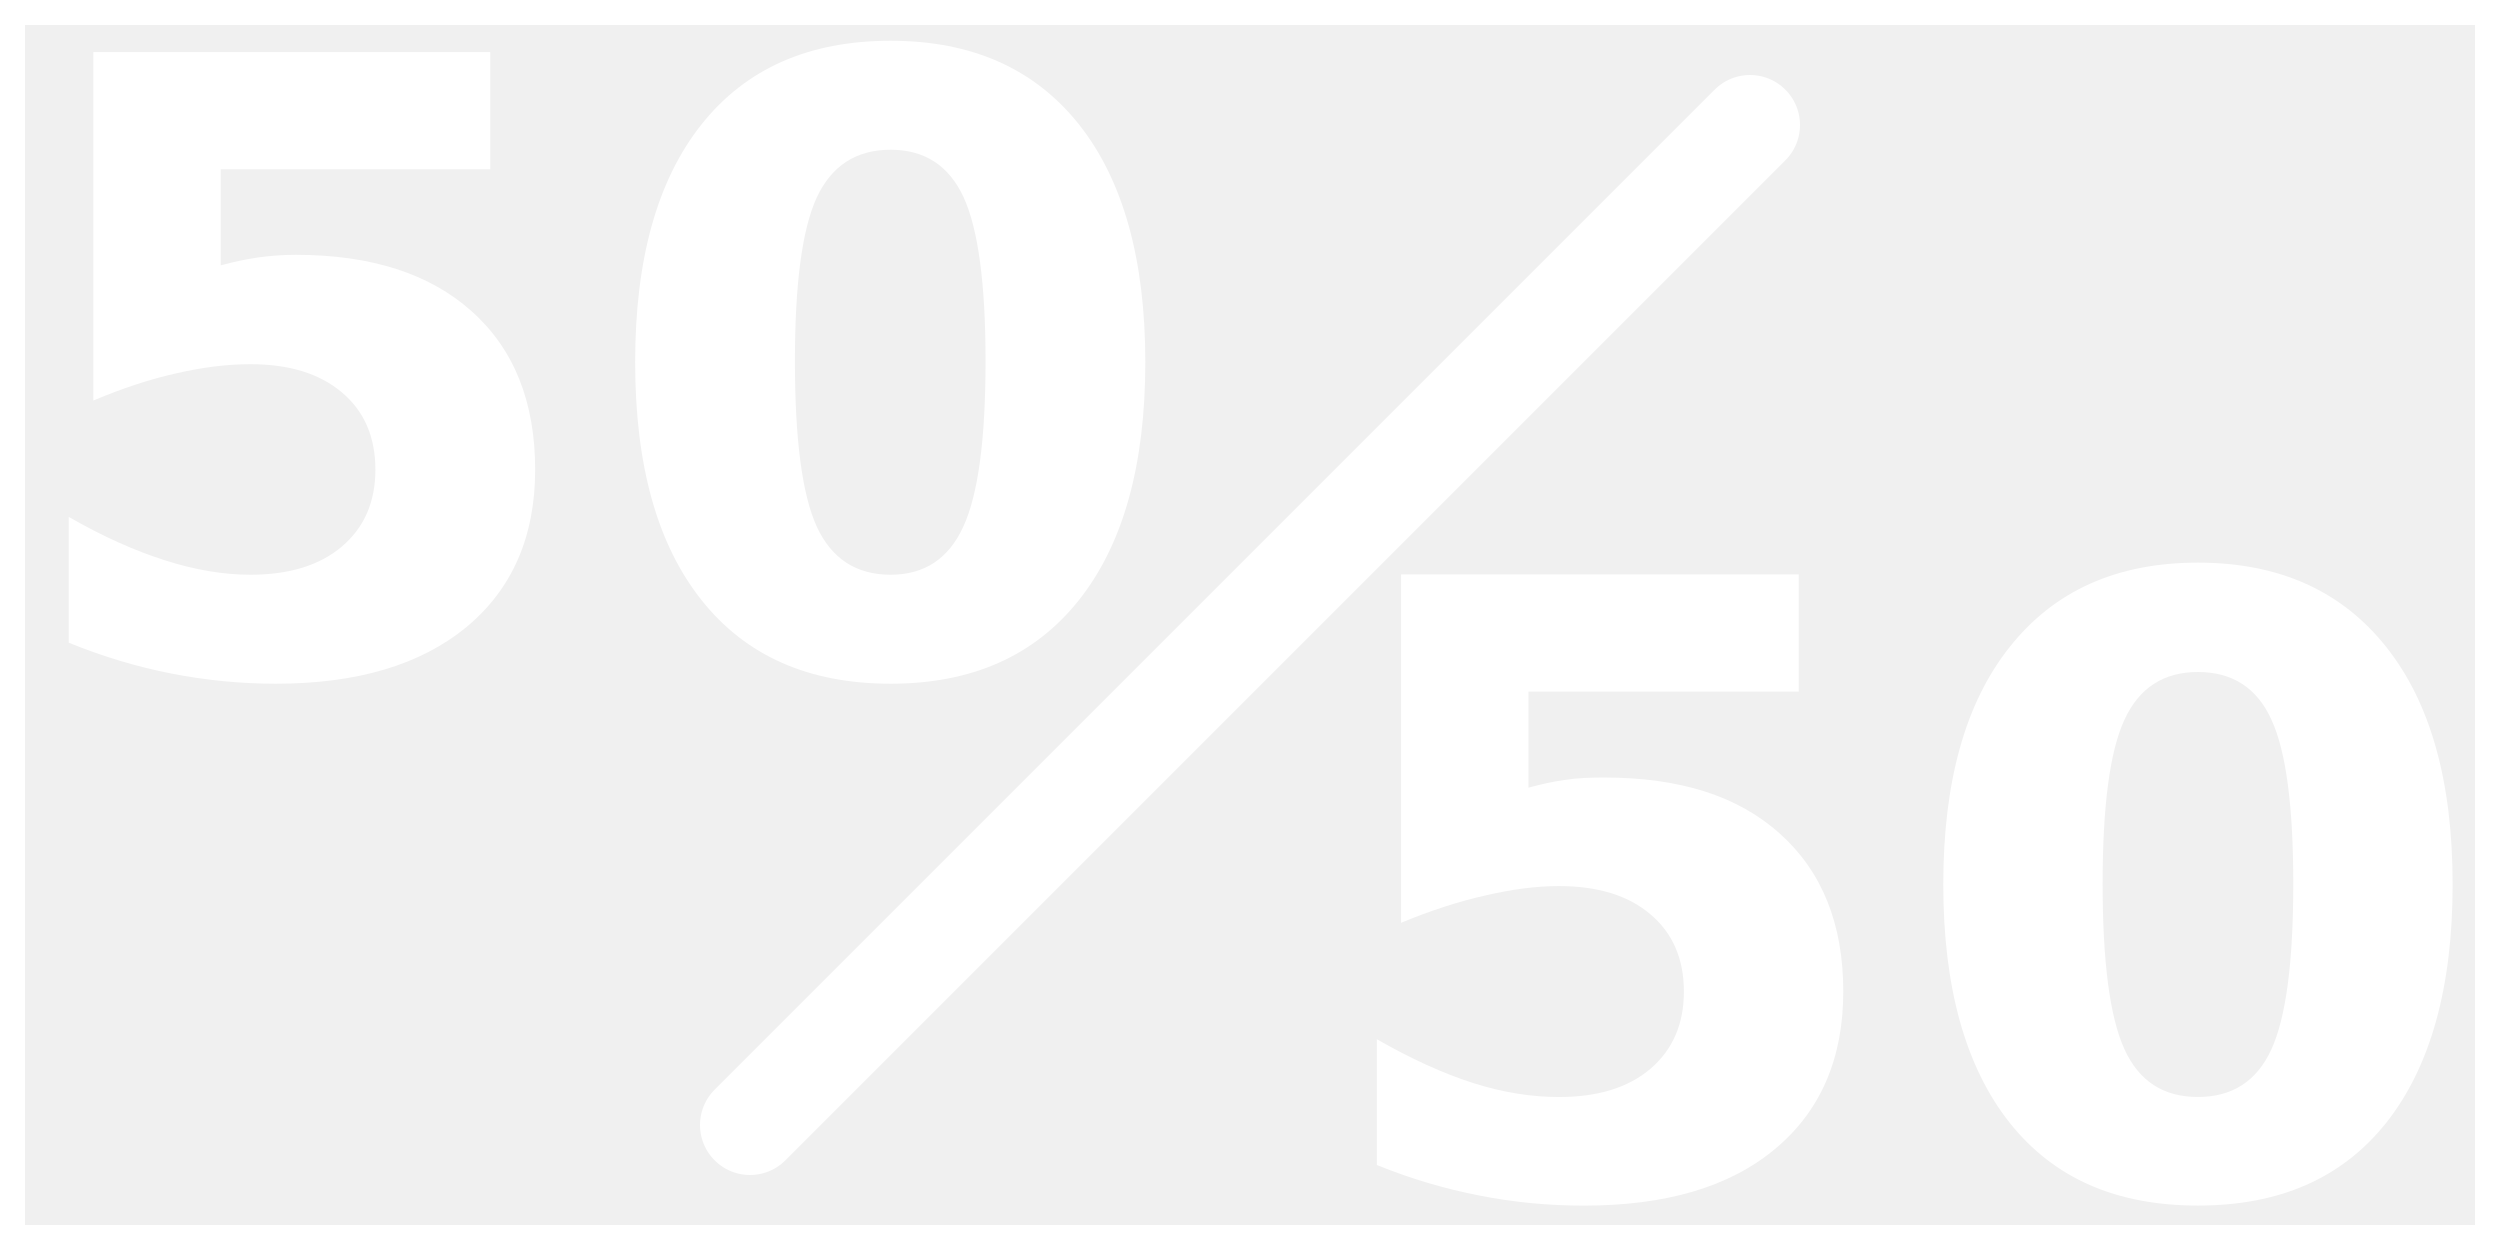
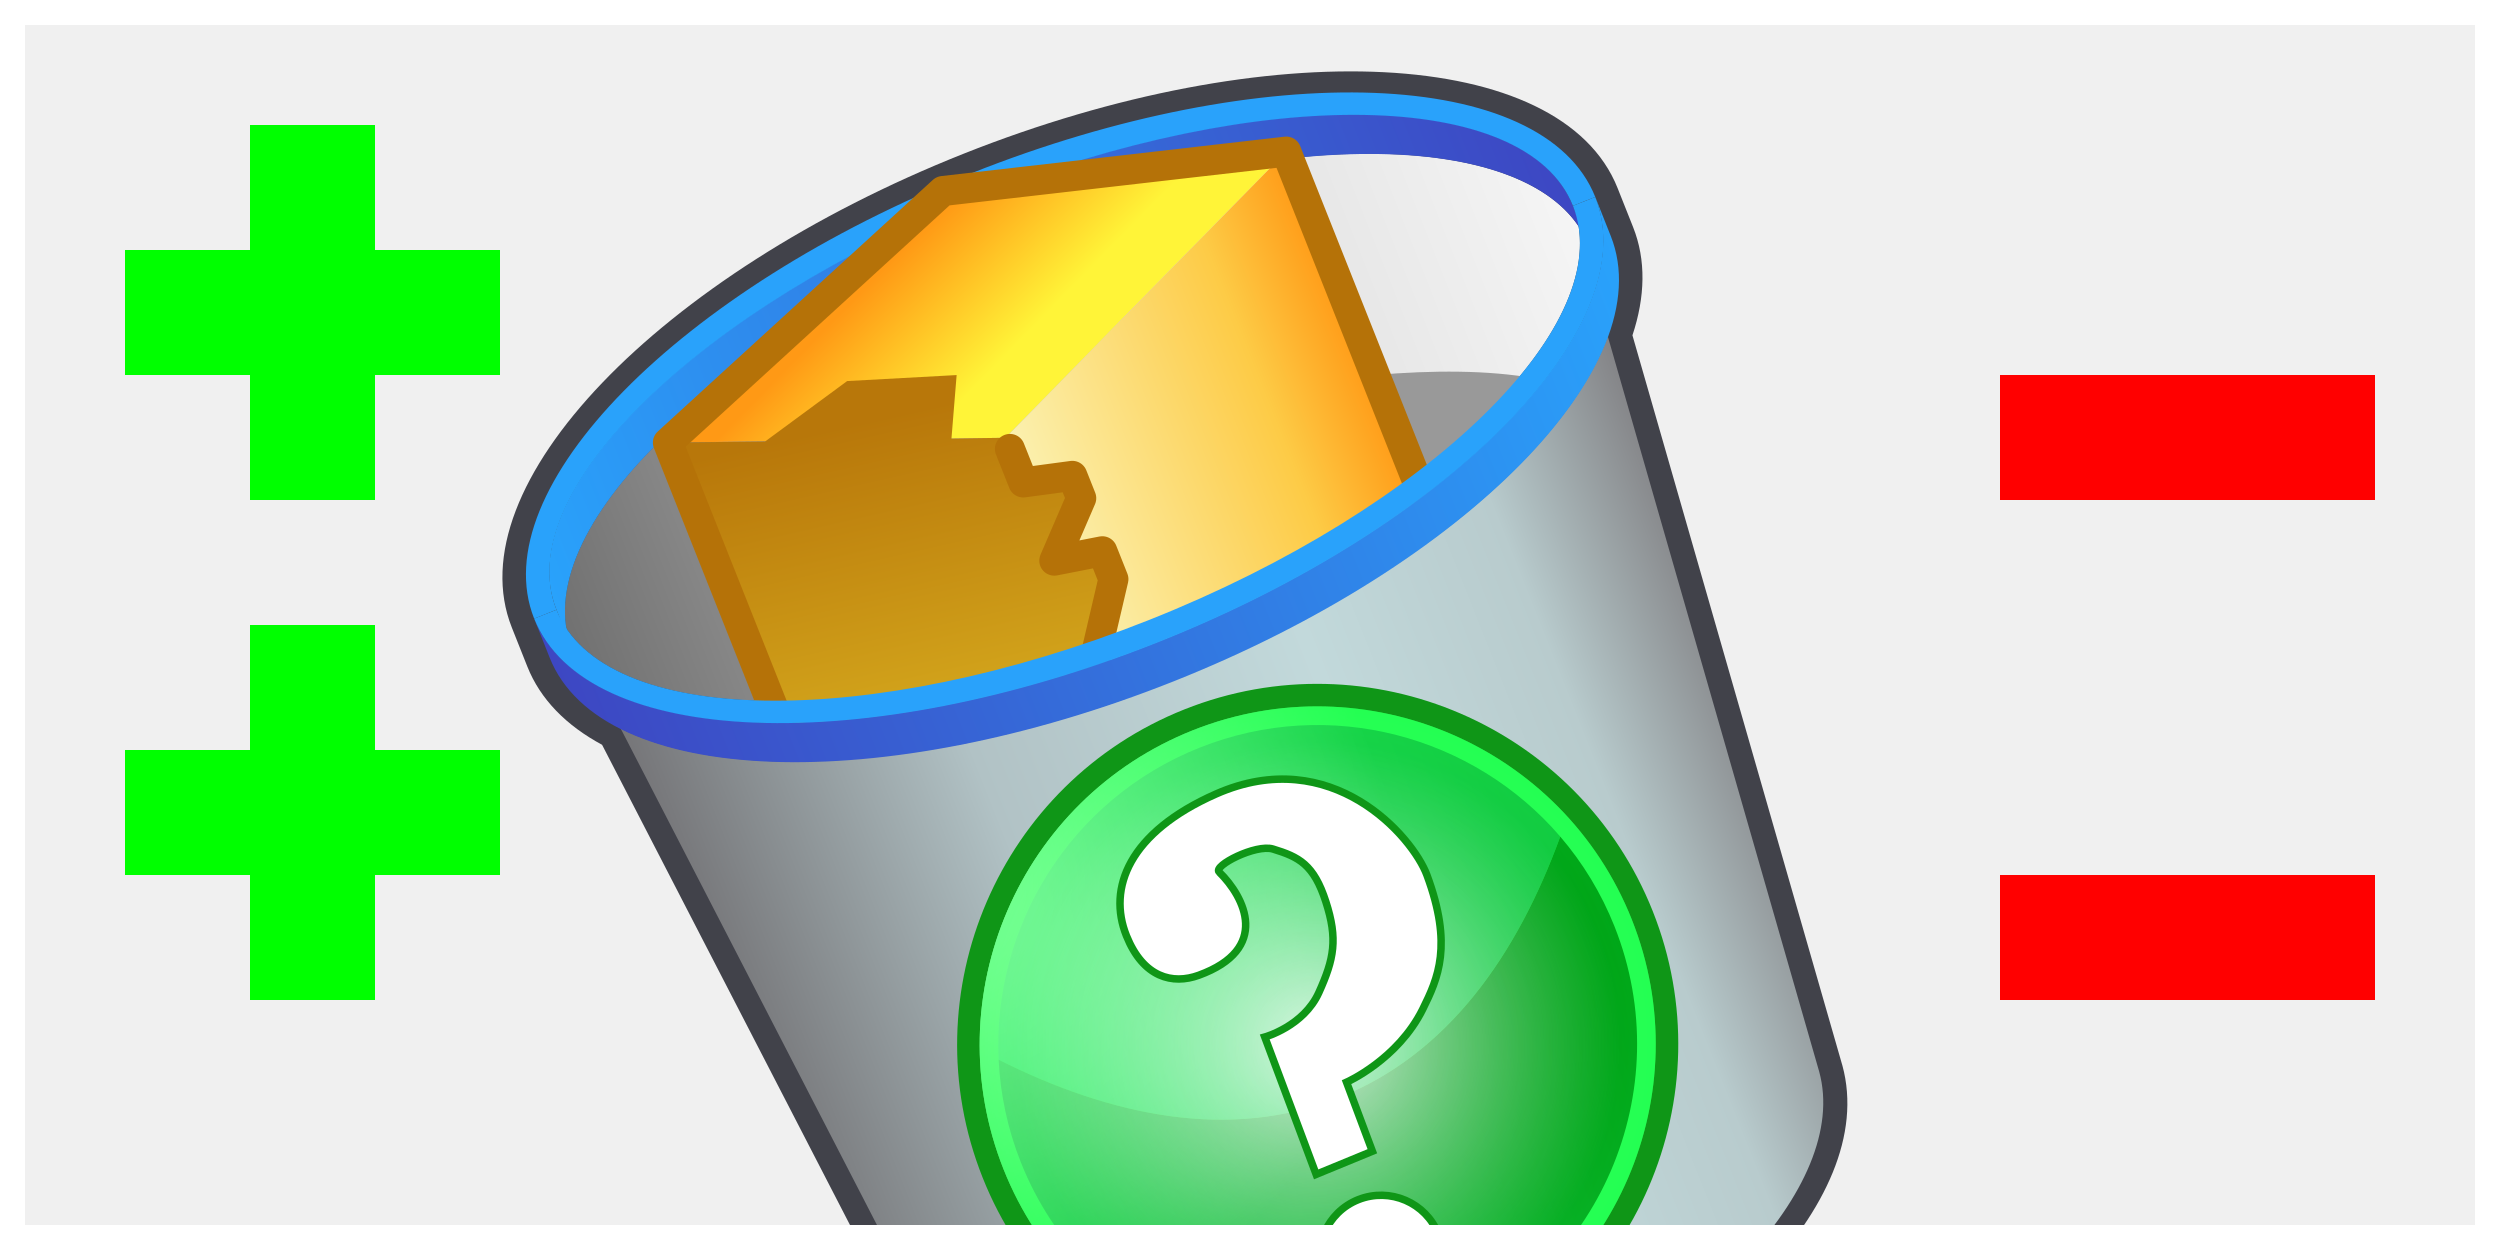
- <svg xmlns="http://www.w3.org/2000/svg" width="100" height="50" id="svg2" version="1.1">
+ <svg xmlns="http://www.w3.org/2000/svg" xmlns:xlink="http://www.w3.org/1999/xlink" width="100" height="50" id="svg2" version="1.1">
  <defs id="defs4">
-     </defs>
+     <radialGradient gradientUnits="userSpaceOnUse" xlink:href="#linearGradient6896" id="radialGradient2351" fy="240" fx="240" r="225" cy="240" cx="240" />
+     <linearGradient id="linearGradient6896">
+       <stop id="stop6898" offset="0" style="stop-color:#00ff36;stop-opacity:0" />
+       <stop id="stop6900" offset="1" style="stop-color:#00ff36;stop-opacity:0.412" />
+     </linearGradient>
+     <linearGradient gradientUnits="userSpaceOnUse" xlink:href="#linearGradient5822" id="linearGradient2359" y2="152.746" x2="441.119" y1="152.746" x1="38.881" />
+     <linearGradient id="linearGradient5822">
+       <stop id="stop5824" offset="0" style="stop-color:#38e077;stop-opacity:1" />
+       <stop id="stop5826" offset="1" style="stop-color:#1dac47;stop-opacity:1" />
+     </linearGradient>
+     <linearGradient gradientUnits="userSpaceOnUse" xlink:href="#linearGradient5814" id="linearGradient2356" y2="311.831" x2="452.599" y1="311.831" x1="27.401" />
+     <linearGradient id="linearGradient5814">
+       <stop id="stop5816" offset="0" style="stop-color:#2eb55a;stop-opacity:1" />
+       <stop id="stop5818" offset="1" style="stop-color:#007005;stop-opacity:1" />
+     </linearGradient>
+     <radialGradient gradientUnits="userSpaceOnUse" xlink:href="#linearGradient3850" id="radialGradient2379" fy="240" fx="240" r="240" cy="240" cx="240" />
+     <radialGradient gradientTransform="matrix(-0.5679026,-1.434826,1.401124,-0.5545635,-81.87742,420.1445)" gradientUnits="userSpaceOnUse" xlink:href="#linearGradient3850" id="radialGradient2376" fy="167.499" fx="196.072" r="240" cy="167.499" cx="196.072" />
+     <linearGradient id="linearGradient3850">
+       <stop id="stop3852" offset="0" style="stop-color:#ffffff;stop-opacity:0.8" />
+       <stop id="stop4351" offset="0.838" style="stop-color:#ffffff;stop-opacity:0" />
+       <stop id="stop3854" offset="1" style="stop-color:#ffffff;stop-opacity:0" />
+     </linearGradient>
+     <linearGradient gradientUnits="userSpaceOnUse" id="linearGradient3566" y2="149" x2="208.375" y1="149" x1="31.625">
+       <stop id="stop2546" offset="0" style="stop-color:#767679;stop-opacity:1" />
+       <stop id="stop2554" offset="0.3" style="stop-color:#b1c2c5;stop-opacity:1" />
+       <stop id="stop2550" offset="0.63" style="stop-color:#c2d9db;stop-opacity:1" />
+       <stop id="stop2552" offset="0.84" style="stop-color:#b8cbcd;stop-opacity:1" />
+       <stop id="stop2548" offset="1" style="stop-color:#848487;stop-opacity:1" />
+     </linearGradient>
+     <linearGradient gradientUnits="userSpaceOnUse" xlink:href="#linearGradient3568" id="linearGradient4793" y2="35" x2="29" y1="35" x1="211" />
+     <linearGradient gradientUnits="userSpaceOnUse" xlink:href="#linearGradient3568" id="linearGradient3738" y2="77" x2="215" y1="77" x1="25" />
+     <linearGradient id="linearGradient3568">
+       <stop id="stop3570" offset="0" style="stop-color:#3d47c3;stop-opacity:1" />
+       <stop id="stop3578" offset="1" style="stop-color:#29a2fb;stop-opacity:1" />
+     </linearGradient>
+     <linearGradient gradientUnits="userSpaceOnUse" id="linearGradient4937" y2="51" x2="211" y1="51" x1="29">
+       <stop id="stop4899" offset="0" style="stop-color:#717171;stop-opacity:1" />
+       <stop id="stop4905" offset="0.3" style="stop-color:#a0a0a0;stop-opacity:1" />
+       <stop id="stop4903" offset="0.78" style="stop-color:#e7e7e7;stop-opacity:1" />
+       <stop id="stop4901" offset="1" style="stop-color:#f5f5f5;stop-opacity:1" />
+     </linearGradient>
+     <linearGradient gradientUnits="userSpaceOnUse" id="linearGradient6341" y2="36" x2="121.5" y1="13.5" x1="111.5">
+       <stop id="stop5997" offset="0" style="stop-color:#ff9915;stop-opacity:1" />
+       <stop id="stop6003" offset="1" style="stop-color:#fff438;stop-opacity:1" />
+     </linearGradient>
+     <linearGradient gradientUnits="userSpaceOnUse" id="linearGradient6343" y2="79" x2="170" y1="79" x1="109">
+       <stop id="stop6067" offset="0" style="stop-color:#fbf1b1;stop-opacity:1" />
+       <stop id="stop6071" offset="0.7" style="stop-color:#fdcb46;stop-opacity:1" />
+       <stop id="stop6069" offset="1" style="stop-color:#ff9915;stop-opacity:1" />
+     </linearGradient>
+     <linearGradient gradientUnits="userSpaceOnUse" id="linearGradient6339" y2="45" x2="115" y1="128" x1="102">
+       <stop id="stop6202" offset="0" style="stop-color:#fff238;stop-opacity:1" />
+       <stop id="stop6208" offset="0.3" style="stop-color:#d8ae1f;stop-opacity:1" />
+       <stop id="stop6206" offset="1" style="stop-color:#b8770a;stop-opacity:1" />
+     </linearGradient>
+   </defs>
  <g id="layer1" transform="translate(0,-1002.362)">
+     <g id="g3298" transform="matrix(0.2233879,-0.08877319,0.08877319,0.2233879,11.2538,1017.933)">
+       <path id="sillouette" style="fill:#41424a" d="M 120,5.5 C 65.352,5.5 21,25.608 21,51 l 0,7 c 0,5.887 2.406,11.512 6.75,16.688 l 12.406,125.781 0,0.031 C 41.494,212.343 51.692,221.853 66,228.469 80.308,235.084 99.225,239 120,239 c 20.775,0 39.692,-3.916 54,-10.531 14.308,-6.616 24.506,-16.126 25.844,-27.969 l 0,-0.031 L 212.25,74.688 C 216.594,69.512 219,63.887 219,58 l 0,-7 C 219,25.608 174.648,5.5 120,5.5 z" />
+       <path id="inside" style="fill:url(#linearGradient4937)" d="M 120,19.9 C 72.592,19.9 33.608,35.162 29.375,54.5 33.608,73.838 72.592,89.1 120,89.1 167.408,89.1 206.392,73.838 210.625,54.5 206.392,35.162 167.408,19.9 120,19.9 z" />
+       <path id="rim_inside" style="fill:url(#linearGradient4793)" d="m 29,50.9 c 0,-20.976 40.768,-38 91,-38 50.232,0 91,17.024 91,38 l 0,7.1 C 211,37.024 170.232,20 120,20 69.768,20 29,37.024 29,58 l 0,-7 0,-0.1 z" />
+       <path id="rim_back" style="fill:#29a2fb" d="m 29,51 c 0,-20.976 40.768,-38 91,-38 50.232,0 91,17.024 91,38 l 4,0 C 215,27.816 172.44,9 120,9 67.56,9 25,27.816 25,51 l 4,0 z" />
+       <path id="shadow" style="fill:#999999" d="m 170,65 0,19.732 C 179.431,82.41 187.701,79.105 194.404,75.27 187.701,71.162 179.43,67.859 170,65 z" />
+       <g id="box">
+         <path id="box_top" style="fill:url(#linearGradient6341)" d="M 114.5,10 170,25 109,52 56.5,32 l 58,-22 z" />
+         <path id="box_right" style="fill:url(#linearGradient6343)" d="m 109,52 0,8 8,2 0,4 -8,8 8,1.5 0,5 -8,11.5 0,42 61,-33 0,-76 -61,27 z" />
+         <path id="box_left" style="fill:url(#linearGradient6339)" d="m 109,52 0,8 8,2 0,4 -8,8 8,1.5 0,5 -8,11.5 0,42 -52.5,-26 0,-76 15.1,5.8 16.4,-4.3 17.3,5.8 -4.7,9.5 8.4,3.2 z" />
+         <g id="box_line" style="fill:none;stroke:#b57208;stroke-width:5;stroke-linecap:round;stroke-linejoin:round">
+           <path id="path4432" d="m 114.5,10 -58,22 0,76 52.5,26 61,-33 0,-76 -55.5,-15" />
+           <path id="path4434" d="m 109,54 0,6 8,2 0,4 -8,8 8,1.5 0,5 -8,11.5 0,42" />
+         </g>
+       </g>
+       <path id="outside" style="fill:url(#linearGradient3566)" d="m 31.625,73.306 12.5,126.756 C 46.324,219.529 79.469,235 120,235 c 40.531,0 73.676,-15.471 75.875,-34.938 l 12.5,-126.756 C 194.47,88.877 160.142,99.9 120,99.9 79.858,99.9 45.53,88.877 31.625,73.306 z" />
+       <path id="rim_outside" style="fill:url(#linearGradient3738)" d="m 215,50.9 c 0,23.184 -42.56,42 -95,42 -52.44,0 -95,-18.816 -95,-42 l 0,7.1 c 0,23.184 42.56,42 95,42 52.44,0 95,-18.816 95,-42 l 0,-7 0,-0.1 z" />
+       <path id="rim_front" style="fill:#29a2fb" d="M 215,51 C 215,74.184 172.44,93 120,93 67.56,93 25,74.184 25,51 l 4,0 c 0,20.976 40.768,38 91,38 50.232,0 91,-17.024 91,-38 l 4,0 z" />
+       <g id="icon" transform="matrix(0.25,0,0,0.25,60,105)">
+         <path id="path2818" style="fill:#0f9617;fill-opacity:1" d="M 240,0 C 107.664,0 0,107.664 0,240 0,372.337 107.664,480 240,480 372.337,480 480,372.337 480,240 480,107.664 372.337,0 240,0 z" />
+         <path id="path2820" style="fill:#3dff66;fill-opacity:1" d="M 465,240 C 465,364.065 364.065,465 240,465 115.935,465 15,364.065 15,240 15,115.935 115.935,15 240,15 364.065,15 465,115.935 465,240 z" />
+         <path id="path2826" style="fill:url(#linearGradient2359);fill-opacity:1;fill-rule:nonzero" d="m 240,278.091 c 78.168,0 145.311,-44.435 201.119,-107.028 C 412.421,87.569 333.108,27.401 240,27.401 146.892,27.401 67.579,87.569 38.881,171.062 94.69,233.656 161.832,278.091 240,278.091 z" />
+         <path id="path2828" style="fill:url(#linearGradient2356);fill-opacity:1;fill-rule:nonzero" d="m 240,278.091 c -78.168,0 -145.31,-44.435 -201.119,-107.028 -7.434,21.628 -11.479,44.818 -11.479,68.938 0,117.228 95.372,212.599 212.599,212.599 117.228,0 212.599,-95.371 212.599,-212.599 0,-24.119 -4.045,-47.309 -11.479,-68.938 C 385.311,233.656 318.168,278.091 240,278.091 z" />
+         <g id="layer4" style="display:inline">
+           <path id="path3848" style="fill:url(#radialGradient2376);fill-opacity:1;fill-rule:evenodd;display:inline" d="M 465,240 C 465,364.065 364.065,465 240,465 115.935,465 15,364.065 15,240 15,115.935 115.935,15 240,15 364.065,15 465,115.935 465,240 z" />
+         </g>
+         <g id="layer3" style="display:inline">
+           <path id="path3846" style="fill:url(#radialGradient2379);fill-opacity:1;fill-rule:evenodd;display:inline" d="M 240,0 C 107.664,0 0,107.664 0,240 0,372.337 107.664,480 240,480 372.337,480 480,372.337 480,240 480,107.664 372.337,0 240,0 z" />
+         </g>
+         <g id="layer1-8" style="display:inline">
+           <path id="path6894" style="fill:url(#radialGradient2351);fill-opacity:1;fill-rule:evenodd;display:inline" d="M 465,240 C 465,364.065 364.065,465 240,465 115.935,465 15,364.065 15,240 15,115.935 115.935,15 240,15 364.065,15 465,115.935 465,240 z" />
+         </g>
+       </g>
+       <path id="path6333" style="fill:#ffffff;stroke:#0f9617;stroke-width:1.25;stroke-opacity:1" d="m 115.354,132.283 c 2.428,5.487 3.268,15.08 -9.497,14.712 -4.607,-0.133 -8.729,-3.015 -8.757,-10.544 -0.031,-8.551 6.745,-15.839 22.57,-16.428 21.045,-0.783 27.781,18.727 27.627,25.5 -0.284,12.49 -4.625,16.643 -8.88,20.474 -6.971,6.277 -16.28,6.62 -16.28,6.62 l -0.247,12.26 -10.113,0.123 0.493,-24.397 c 0,0 6.66,0.735 11.1,-3.555 4.44,-4.291 6.228,-7.08 6.66,-13.608 0.432,-6.529 -1.417,-8.585 -4.934,-11.402 -2.317,-1.856 -10.344,-1.113 -9.743,0.245 z M 127,201.75 C 127,207.411 122.411,212 116.75,212 c -5.661,0 -10.25,-4.589 -10.25,-10.25 0,-5.661 4.589,-10.25 10.25,-10.25 5.661,0 10.25,4.589 10.25,10.25 z" />
+     </g>
    <rect style="fill:#ffffff;fill-opacity:0;fill-rule:evenodd;stroke:#ffffff;stroke-opacity:1;stroke-linejoin:round;stroke-width:2;stroke-miterlimit:4;stroke-dasharray:none;stroke-linecap:butt" id="rect2818" width="100" height="50" x="0" y="0" transform="translate(0,1002.362)" />
-     <path style="fill:#ffffff;stroke:#ffffff;stroke-width:4;stroke-linecap:round;stroke-linejoin:bevel;stroke-opacity:1;stroke-miterlimit:4;stroke-dasharray:none;fill-opacity:1" d="m 70,1007.362 -40,40 0,0" id="path3593" />
-     <text xml:space="preserve" style="font-size:36px;font-style:normal;font-weight:bold;fill:#ffffff;fill-opacity:1;stroke:none;font-family:Bitstream Vera Sans;-inkscape-font-specification:Bitstream Vera Sans Bold" x="0.126" y="1029.226" id="text3595">
-       <tspan id="tspan3597" x="0.126" y="1029.226" style="font-size:34px;fill:#ffffff;fill-opacity:1">50</tspan>
-     </text>
-     <path style="font-size:36px;font-style:normal;font-weight:bold;fill:#ffffff;fill-opacity:1;stroke:none;font-family:Bitstream Vera Sans;-inkscape-font-specification:Bitstream Vera Sans Bold" d="m 87.918,1024.867 c -3.265,0 -5.76,1.139 -7.531,3.375 -1.771,2.225 -2.656,5.383 -2.656,9.5 -2e-6,4.106 0.885,7.296 2.656,9.531 1.771,2.225 4.266,3.312 7.531,3.312 3.254,0 5.76,-1.088 7.531,-3.312 1.771,-2.236 2.656,-5.425 2.656,-9.531 -2.2e-5,-4.117 -0.885,-7.275 -2.656,-9.5 -1.771,-2.236 -4.277,-3.375 -7.531,-3.375 z m -31.875,0.469 0,13.938 c 1.195,-0.498 2.335,-0.861 3.375,-1.094 1.04,-0.243 2.019,-0.375 2.938,-0.375 1.549,0 2.771,0.372 3.656,1.125 0.896,0.753 1.344,1.788 1.344,3.094 -1.5e-5,1.295 -0.447,2.33 -1.344,3.094 -0.885,0.753 -2.107,1.125 -3.656,1.125 -1.074,0 -2.22,-0.175 -3.438,-0.562 -1.206,-0.387 -2.493,-0.975 -3.844,-1.75 l 0,5.031 c 1.361,0.553 2.721,0.953 4.094,1.219 1.383,0.277 2.782,0.406 4.188,0.406 3.254,0 5.799,-0.734 7.625,-2.25 1.837,-1.516 2.75,-3.634 2.75,-6.312 -2.1e-5,-2.701 -0.849,-4.807 -2.531,-6.312 -1.682,-1.516 -4.01,-2.25 -7.031,-2.25 -0.531,0 -1.064,0.016 -1.562,0.094 -0.487,0.066 -0.982,0.18 -1.469,0.312 l 0,-3.844 10.812,0 0,-4.688 -15.906,0 z m 31.875,3.906 c 1.372,0 2.362,0.633 2.938,1.906 0.587,1.262 0.875,3.463 0.875,6.562 -1.6e-5,3.132 -0.288,5.341 -0.875,6.625 -0.587,1.284 -1.576,1.906 -2.938,1.906 -1.372,0 -2.351,-0.622 -2.938,-1.906 -0.587,-1.284 -0.875,-3.493 -0.875,-6.625 -8e-6,-3.099 0.288,-5.301 0.875,-6.562 0.587,-1.273 1.565,-1.906 2.938,-1.906 z" id="text3595-7" />
+     <path style="fill:#00ff00;fill-opacity:1;fill-rule:evenodd;stroke:none" d="m 5,1012.362 5,0 0,-5 5,0 0,5 5,0 0,5 -5,0 0,5 -5,0 0,-5 -5,0 0,-5 z" id="rect3001" />
+     <path style="fill:#00ff00;fill-opacity:1;fill-rule:evenodd;stroke:none" d="m 5,1032.362 5,0 0,-5 5,0 0,5 5,0 0,5 -5,0 0,5 -5,0 0,-5 -5,0 0,-5 z" id="rect3001-0" />
+     <rect style="fill:#ff0000;fill-opacity:1;fill-rule:evenodd;stroke:none" id="rect3026" width="15" height="5" x="80" y="1037.362" />
+     <rect style="fill:#ff0000;fill-opacity:1;fill-rule:evenodd;stroke:none" id="rect3026-6" width="15" height="5" x="80" y="1017.362" />
  </g>
</svg>
